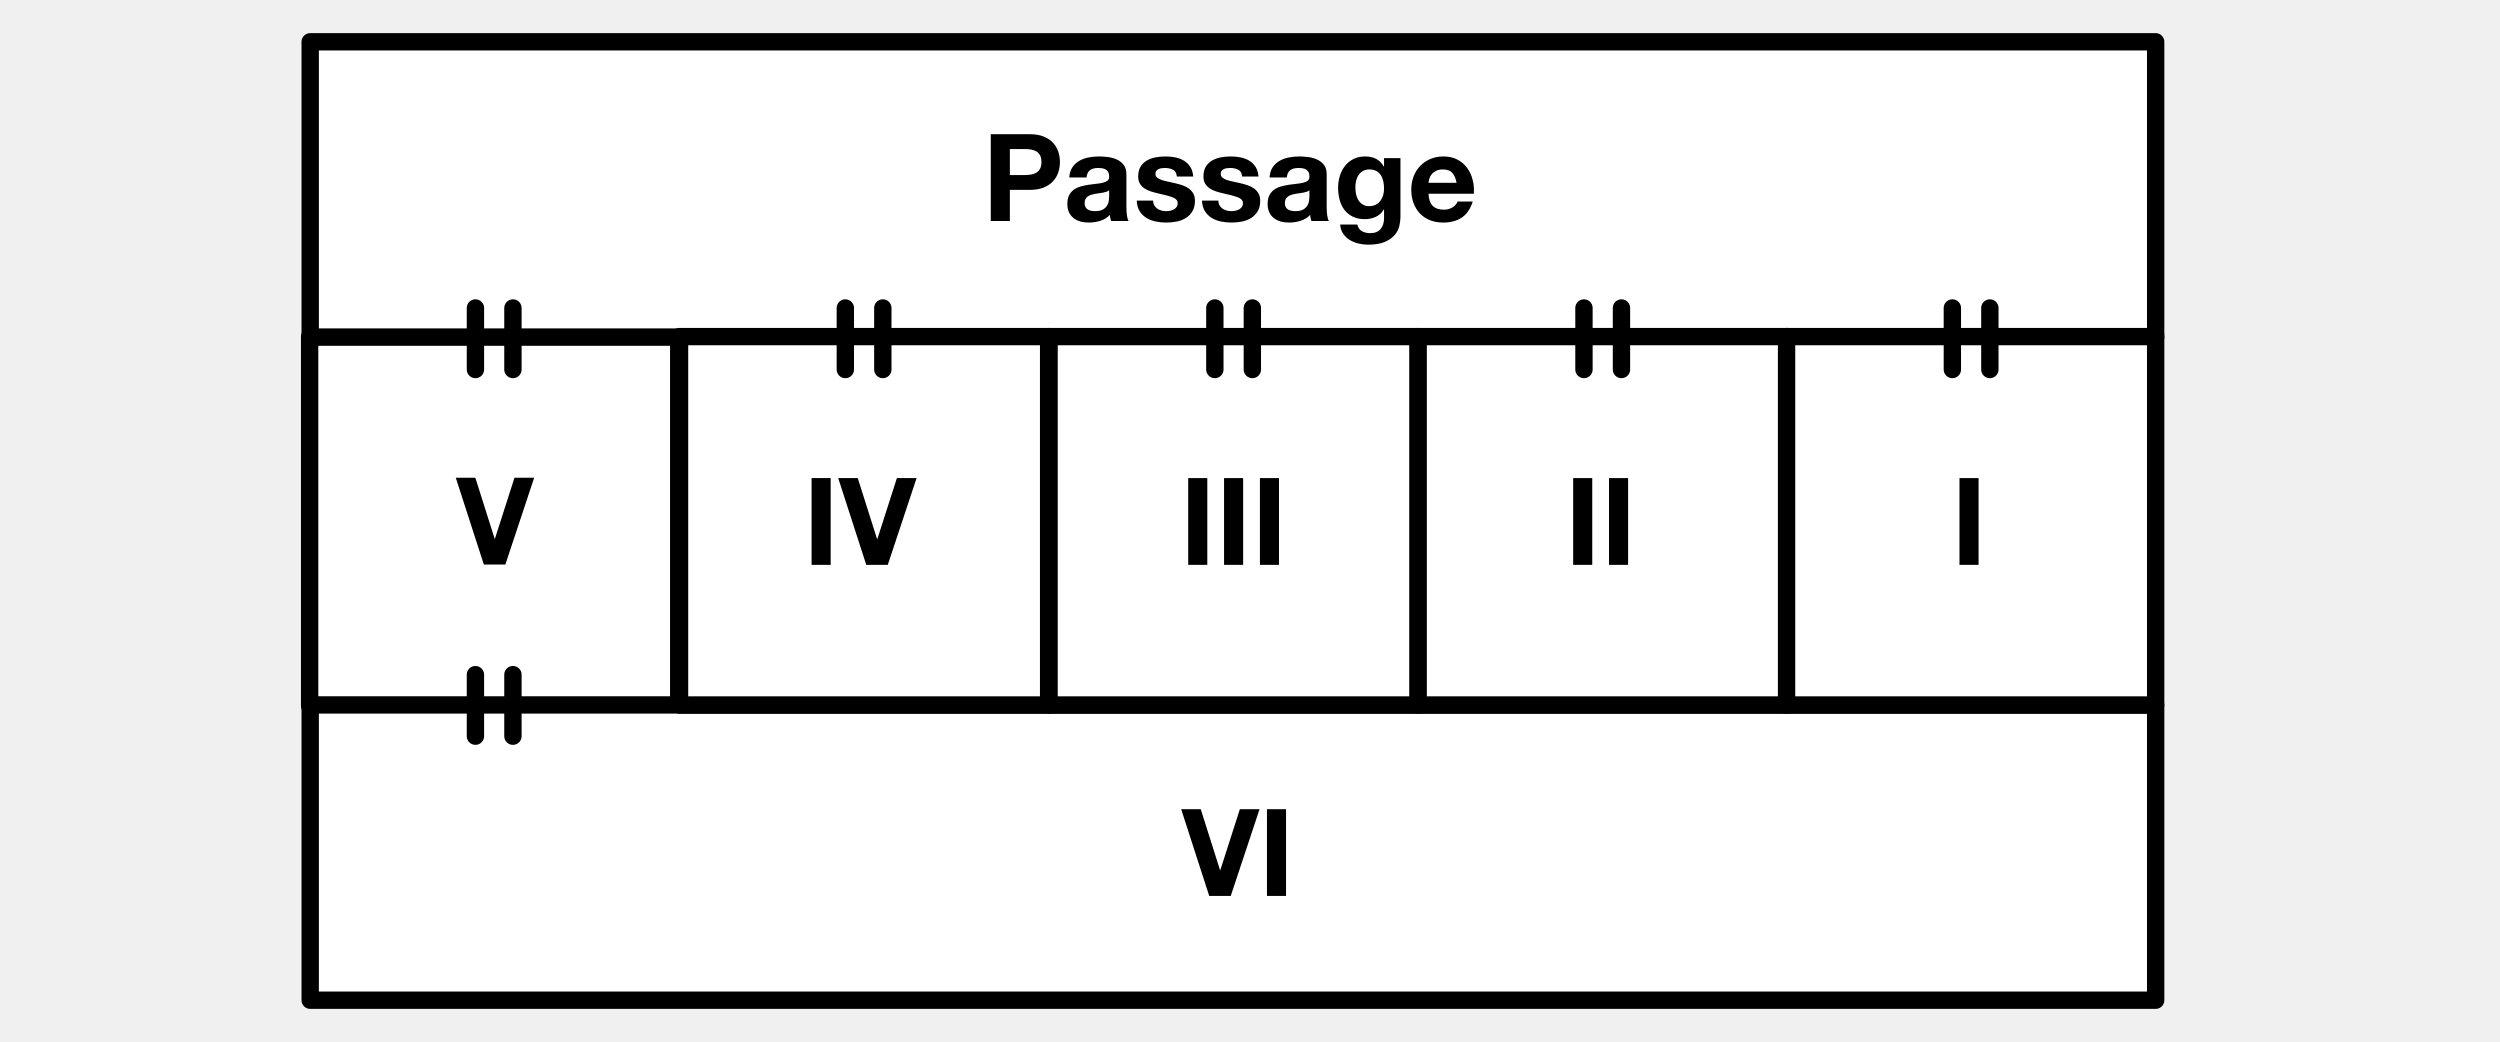
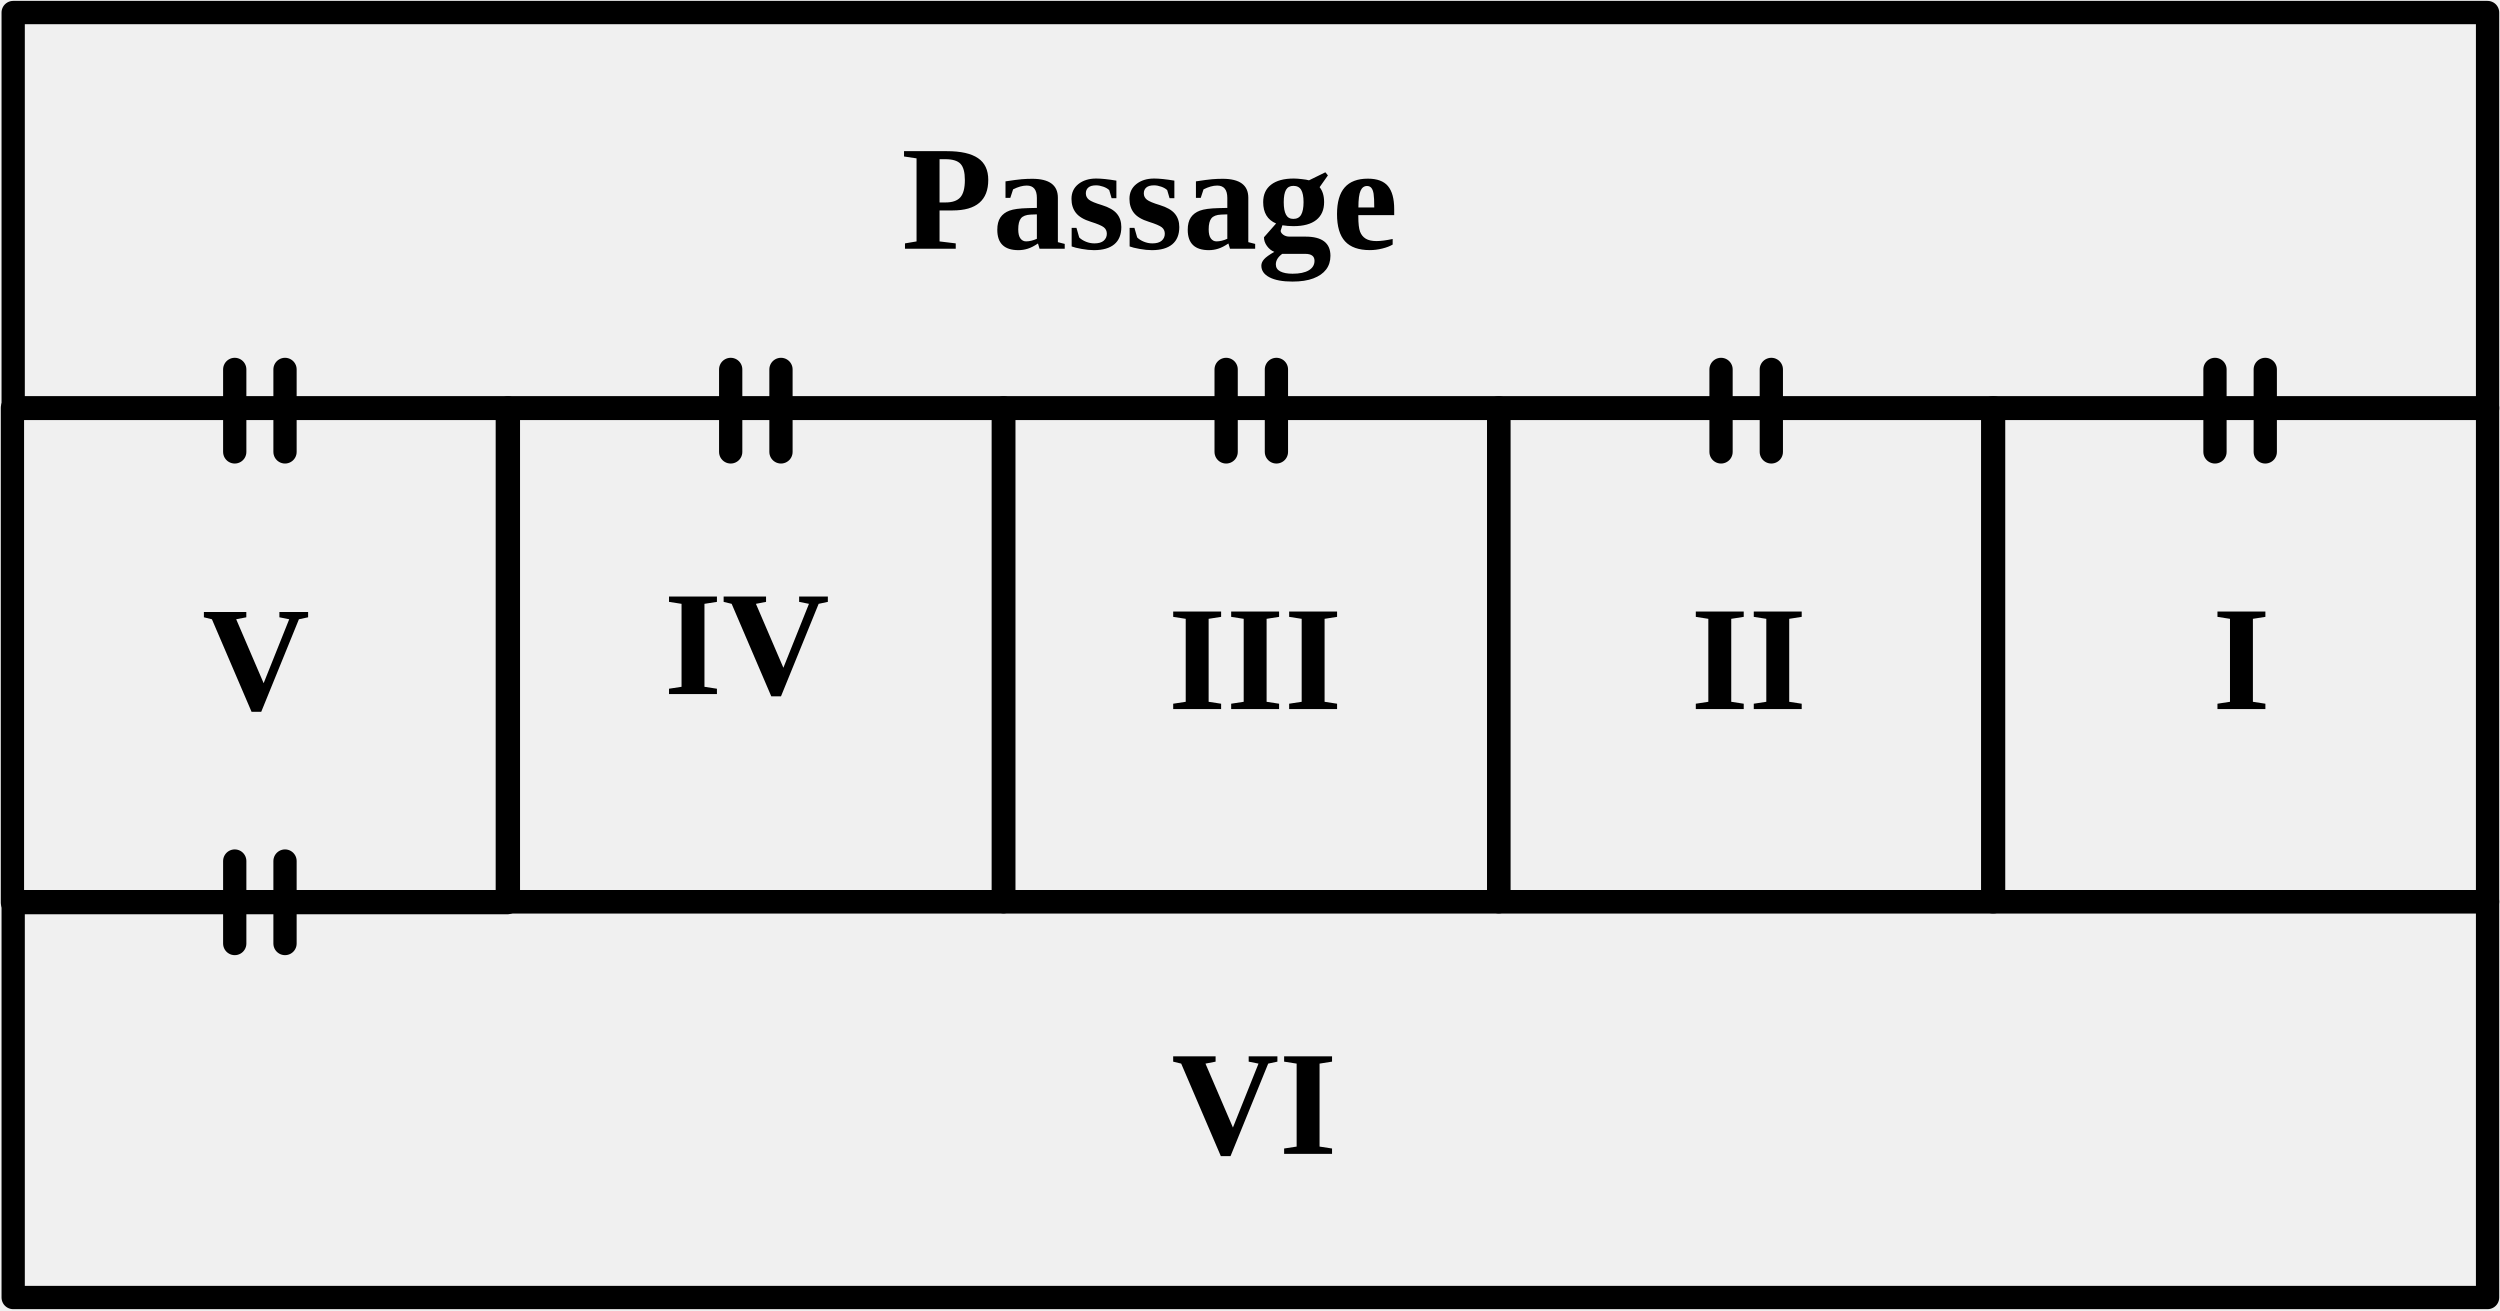
- <svg xmlns="http://www.w3.org/2000/svg" clip-rule="evenodd" fill-rule="evenodd" stroke-linecap="round" stroke-linejoin="round" stroke-miterlimit="1.5" viewBox="0 0 1200 500">
-   <path d="M148.624 161.566H325.789V338.731H148.624z" fill="#fff" stroke="#000" stroke-width="8.33" />
-   <path d="M148.89 20.069H1034.717V161.801H148.89zM148.89 338.364H1034.717V480.096H148.89z" fill="#fff" stroke="#000" stroke-width="8.33" />
-   <path d="M484.732 84.023l0-12.484 7.117 0c1.05 0 2.061.078 3.033.234.973.155 1.828.457 2.567.904.739.447 1.332 1.079 1.779 1.896.447.816.671 1.886.671 3.208 0 1.322-.224 2.392-.671 3.208-.447.817-1.04 1.449-1.779 1.896-.739.447-1.594.749-2.567.904-.972.156-1.983.234-3.033.234l-7.117 0zm-9.158-19.6l0 41.65 9.158 0 0-14.934 9.625 0c2.606 0 4.823-.379 6.65-1.137 1.828-.758 3.316-1.76 4.463-3.004 1.147-1.245 1.983-2.674 2.508-4.288.525-1.614.788-3.257.788-4.929 0-1.711-.263-3.364-.788-4.958-.525-1.595-1.361-3.014-2.508-4.259-1.147-1.244-2.635-2.245-4.463-3.004-1.827-.758-4.044-1.137-6.65-1.137l-18.783 0zM513.257 85.189c.117-1.944.603-3.558 1.459-4.841.855-1.284 1.944-2.314 3.266-3.092 1.323-.778 2.81-1.332 4.463-1.662 1.653-.331 3.315-.496 4.987-.496 1.517 0 3.053.107 4.609.321 1.555.213 2.975.632 4.258 1.254 1.283.622 2.333 1.487 3.15 2.596.817 1.108 1.225 2.576 1.225 4.404l0 15.691c0 1.362.078 2.664.233 3.909.156 1.244.428 2.178.817 2.8l-8.4 0c-.156-.467-.282-.943-.379-1.429-.097-.487-.165-.982-.204-1.488-1.323 1.361-2.878 2.314-4.667 2.858-1.789.545-3.617.817-5.483.817-1.439 0-2.781-.175-4.025-.525-1.245-.35-2.334-.894-3.267-1.633-.933-.739-1.663-1.672-2.188-2.8-.525-1.128-.787-2.47-.787-4.025 0-1.711.301-3.121.904-4.229.603-1.109 1.381-1.993 2.333-2.655.953-.661 2.042-1.157 3.267-1.487 1.225-.331 2.46-.593 3.704-.788 1.245-.194 2.47-.35 3.675-.466 1.206-.117 2.275-.292 3.209-.525.933-.234 1.672-.574 2.216-1.021.545-.447.798-1.099.759-1.954 0-.895-.146-1.604-.438-2.129-.292-.525-.68-.934-1.167-1.225-.486-.292-1.05-.487-1.691-.584-.642-.097-1.332-.146-2.071-.146-1.633 0-2.917.35-3.85 1.05-.933.7-1.478 1.867-1.633 3.5l-8.284 0zm19.134 6.125c-.35.312-.788.555-1.313.73-.525.175-1.089.32-1.692.437-.602.117-1.234.214-1.895.292-.661.078-1.323.175-1.984.291-.622.117-1.234.273-1.837.467-.603.195-1.128.457-1.575.788-.447.33-.807.748-1.079 1.254-.273.505-.409 1.147-.409 1.925 0 .739.136 1.361.409 1.866.272.506.641.905 1.108 1.196.467.292 1.011.496 1.633.613.623.116 1.264.175 1.925.175 1.634 0 2.898-.272 3.792-.817.894-.544 1.556-1.196 1.983-1.954.428-.758.691-1.526.788-2.304.097-.778.146-1.4.146-1.867l0-3.092zM553.507 96.273l-7.875 0c.078 2.022.535 3.704 1.371 5.046.836 1.341 1.906 2.42 3.208 3.237 1.303.817 2.791 1.4 4.463 1.75 1.672.35 3.383.525 5.133.525 1.711 0 3.393-.165 5.046-.496 1.653-.33 3.121-.904 4.404-1.721 1.284-.816 2.324-1.895 3.121-3.237.797-1.342 1.196-3.004 1.196-4.988 0-1.4-.272-2.576-.817-3.529-.544-.953-1.264-1.75-2.158-2.391-.894-.642-1.915-1.157-3.063-1.546-1.147-.389-2.323-.72-3.529-.992-1.166-.272-2.314-.525-3.441-.758-1.128-.234-2.13-.496-3.005-.788-.875-.291-1.584-.671-2.129-1.137-.544-.467-.816-1.07-.816-1.809 0-.622.155-1.118.466-1.487.311-.37.691-.651 1.138-.846.447-.194.943-.321 1.487-.379.545-.058 1.05-.088 1.517-.088 1.478 0 2.761.282 3.85.846 1.089.564 1.692 1.643 1.808 3.238l7.875 0c-.155-1.867-.632-3.413-1.429-4.638-.797-1.225-1.798-2.207-3.004-2.946-1.206-.738-2.576-1.263-4.113-1.575-1.536-.311-3.12-.466-4.754-.466-1.633 0-3.227.146-4.783.437-1.556.292-2.956.797-4.2 1.517-1.244.719-2.246 1.701-3.004 2.946-.759 1.244-1.138 2.839-1.138 4.783 0 1.322.273 2.44.817 3.354.544.914 1.264 1.672 2.158 2.275.895.603 1.916 1.089 3.063 1.459 1.147.369 2.323.69 3.529.962 2.956.622 5.26 1.245 6.912 1.867 1.653.622 2.48 1.555 2.48 2.8 0 .739-.175 1.351-.525 1.837-.35.486-.788.875-1.313 1.167-.525.292-1.108.505-1.75.642-.642.136-1.254.204-1.837.204-.817 0-1.605-.097-2.363-.292-.758-.194-1.429-.496-2.012-.904-.584-.408-1.06-.933-1.43-1.575-.369-.642-.554-1.41-.554-2.304zM584.832 96.273l-7.875 0c.078 2.022.535 3.704 1.371 5.046.836 1.341 1.906 2.42 3.208 3.237 1.303.817 2.791 1.4 4.463 1.75 1.672.35 3.383.525 5.133.525 1.711 0 3.393-.165 5.046-.496 1.653-.33 3.121-.904 4.404-1.721 1.284-.816 2.324-1.895 3.121-3.237.797-1.342 1.196-3.004 1.196-4.988 0-1.4-.272-2.576-.817-3.529-.544-.953-1.264-1.75-2.158-2.391-.894-.642-1.915-1.157-3.063-1.546-1.147-.389-2.323-.72-3.529-.992-1.166-.272-2.314-.525-3.441-.758-1.128-.234-2.13-.496-3.005-.788-.875-.291-1.584-.671-2.129-1.137-.544-.467-.816-1.07-.816-1.809 0-.622.155-1.118.466-1.487.311-.37.691-.651 1.138-.846.447-.194.943-.321 1.487-.379.545-.058 1.05-.088 1.517-.088 1.478 0 2.761.282 3.85.846 1.089.564 1.692 1.643 1.808 3.238l7.875 0c-.155-1.867-.632-3.413-1.429-4.638-.797-1.225-1.798-2.207-3.004-2.946-1.206-.738-2.576-1.263-4.113-1.575-1.536-.311-3.12-.466-4.754-.466-1.633 0-3.227.146-4.783.437-1.556.292-2.956.797-4.2 1.517-1.244.719-2.246 1.701-3.004 2.946-.759 1.244-1.138 2.839-1.138 4.783 0 1.322.273 2.44.817 3.354.544.914 1.264 1.672 2.158 2.275.895.603 1.916 1.089 3.063 1.459 1.147.369 2.323.69 3.529.962 2.956.622 5.26 1.245 6.912 1.867 1.653.622 2.48 1.555 2.48 2.8 0 .739-.175 1.351-.525 1.837-.35.486-.788.875-1.313 1.167-.525.292-1.108.505-1.75.642-.642.136-1.254.204-1.837.204-.817 0-1.605-.097-2.363-.292-.758-.194-1.429-.496-2.012-.904-.584-.408-1.06-.933-1.43-1.575-.369-.642-.554-1.41-.554-2.304zM609.391 85.189c.116-1.944.602-3.558 1.458-4.841.856-1.284 1.944-2.314 3.267-3.092 1.322-.778 2.809-1.332 4.462-1.662 1.653-.331 3.315-.496 4.988-.496 1.516 0 3.052.107 4.608.321 1.556.213 2.975.632 4.258 1.254 1.284.622 2.334 1.487 3.15 2.596.817 1.108 1.225 2.576 1.225 4.404l0 15.691c0 1.362.078 2.664.234 3.909.155 1.244.427 2.178.816 2.8l-8.4 0c-.155-.467-.282-.943-.379-1.429-.097-.487-.165-.982-.204-1.488-1.322 1.361-2.878 2.314-4.667 2.858-1.789.545-3.616.817-5.483.817-1.439 0-2.781-.175-4.025-.525-1.244-.35-2.333-.894-3.267-1.633-.933-.739-1.662-1.672-2.187-2.8-.525-1.128-.788-2.47-.788-4.025 0-1.711.302-3.121.904-4.229.603-1.109 1.381-1.993 2.334-2.655.953-.661 2.041-1.157 3.266-1.487 1.225-.331 2.46-.593 3.705-.788 1.244-.194 2.469-.35 3.675-.466 1.205-.117 2.275-.292 3.208-.525.933-.234 1.672-.574 2.217-1.021.544-.447.797-1.099.758-1.954 0-.895-.146-1.604-.438-2.129-.291-.525-.68-.934-1.166-1.225-.486-.292-1.05-.487-1.692-.584-.642-.097-1.332-.146-2.071-.146-1.633 0-2.916.35-3.85 1.05-.933.7-1.477 1.867-1.633 3.5l-8.283 0zm19.133 6.125c-.35.312-.788.555-1.313.73-.525.175-1.088.32-1.691.437-.603.117-1.235.214-1.896.292-.661.078-1.322.175-1.983.291-.623.117-1.235.273-1.838.467-.603.195-1.128.457-1.575.788-.447.33-.807.748-1.079 1.254-.272.505-.408 1.147-.408 1.925 0 .739.136 1.361.408 1.866.272.506.642.905 1.108 1.196.467.292 1.011.496 1.634.613.622.116 1.264.175 1.925.175 1.633 0 2.897-.272 3.791-.817.895-.544 1.556-1.196 1.984-1.954.427-.758.69-1.526.787-2.304.097-.778.146-1.4.146-1.867l0-3.092zM657.282 98.956c-1.283 0-2.352-.272-3.208-.817-.856-.544-1.546-1.244-2.071-2.1-.525-.855-.894-1.818-1.108-2.887-.214-1.07-.321-2.149-.321-3.238 0-1.127.126-2.207.379-3.237.253-1.031.661-1.945 1.225-2.742.564-.797 1.264-1.429 2.1-1.896.836-.466 1.838-.7 3.004-.7 1.361 0 2.489.253 3.384.759.894.505 1.614 1.186 2.158 2.041.544.856.933 1.838 1.167 2.946.233 1.109.35 2.285.35 3.529 0 1.089-.146 2.13-.438 3.121-.292.992-.729 1.877-1.312 2.654-.584.778-1.323 1.4-2.217 1.867-.894.467-1.925.7-3.092.7zm14.934 5.192l0-28.234-7.875 0 0 4.025-.117 0c-1.011-1.75-2.265-2.994-3.763-3.733-1.497-.739-3.237-1.108-5.22-1.108-2.1 0-3.957.408-5.571 1.225-1.614.816-2.965 1.915-4.054 3.296-1.089 1.38-1.916 2.975-2.48 4.783-.563 1.808-.845 3.685-.845 5.629 0 2.061.243 4.015.729 5.863.486 1.847 1.254 3.461 2.304 4.841 1.05 1.381 2.392 2.47 4.025 3.267 1.633.797 3.578 1.196 5.833 1.196 1.828 0 3.568-.379 5.221-1.138 1.653-.758 2.927-1.934 3.821-3.529l.117 0 0 3.967c.039 2.139-.477 3.908-1.546 5.308-1.07 1.4-2.771 2.1-5.104 2.1-1.478 0-2.781-.301-3.909-.904-1.127-.603-1.886-1.682-2.275-3.238l-8.225 0c.117 1.712.593 3.18 1.429 4.405.837 1.225 1.887 2.226 3.15 3.004 1.264.778 2.664 1.351 4.2 1.721 1.537.369 3.044.554 4.521.554 3.461 0 6.223-.467 8.284-1.4 2.061-.934 3.636-2.071 4.725-3.413 1.089-1.341 1.798-2.79 2.129-4.346.33-1.555.496-2.936.496-4.141zM699.166 87.756l-13.475 0c.039-.583.165-1.244.379-1.983.214-.739.583-1.439 1.108-2.1.525-.661 1.225-1.216 2.1-1.663.875-.447 1.974-.671 3.296-.671 2.022 0 3.529.545 4.521 1.634.991 1.089 1.682 2.683 2.071 4.783zm-13.475 5.25l21.758 0c.156-2.333-.039-4.569-.583-6.708-.545-2.139-1.43-4.045-2.655-5.717-1.225-1.672-2.79-3.004-4.695-3.996-1.906-.991-4.142-1.487-6.709-1.487-2.294 0-4.384.408-6.271 1.225-1.886.816-3.509 1.934-4.87 3.354-1.361 1.419-2.411 3.101-3.15 5.046-.739 1.944-1.109 4.044-1.109 6.3 0 2.333.36 4.472 1.079 6.416.72 1.945 1.741 3.617 3.063 5.017 1.322 1.4 2.936 2.479 4.842 3.238 1.905.758 4.044 1.137 6.416 1.137 3.423 0 6.339-.778 8.75-2.333 2.411-1.556 4.2-4.142 5.367-7.759l-7.292 0c-.272.934-1.011 1.818-2.216 2.655-1.206.836-2.645 1.254-4.317 1.254-2.333 0-4.122-.603-5.367-1.809-1.244-1.205-1.925-3.15-2.041-5.833zM242.573 270.974l13.825-41.65-9.45 0-9.392 29.283-.117 0-9.275-29.283-9.391 0 13.475 41.65 10.325 0z" fill-rule="nonzero" />
-   <path d="M326.176 161.566H503.341V338.417H326.176z" fill="#fff" stroke="#000" stroke-width="8.33" />
-   <path d="M389.559 229.481H398.717V271.131H389.559zM426.134 271.131l13.825-41.65-9.45 0-9.392 29.283-.117 0-9.275-29.283-9.391 0 13.475 41.65 10.325 0zM590.758 430.055l13.825-41.65-9.45 0-9.391 29.283-.117 0-9.275-29.283-9.392 0 13.475 41.65 10.325 0zM608.142 388.405H617.3V430.055H608.142z" fill-rule="nonzero" />
-   <path d="M503.547 161.566H680.712V338.417H503.547z" fill="#fff" stroke="#000" stroke-width="8.33" />
-   <path d="M570.342 229.481H579.5V271.131H570.342zM587.55 229.481H596.708V271.131H587.55zM604.758 229.481H613.916V271.131H604.758z" fill-rule="nonzero" />
-   <path d="M680.72 161.566H857.885V338.417H680.72z" fill="#fff" stroke="#000" stroke-width="8.33" />
-   <path d="M755.12 229.481H764.278V271.131H755.12zM772.328 229.481H781.486V271.131H772.328z" fill-rule="nonzero" />
-   <path d="M857.551 161.566H1034.716V338.417H857.551z" fill="#fff" stroke="#000" stroke-width="8.33" />
-   <path d="M940.555 229.481H949.713V271.131H940.555z" fill-rule="nonzero" />
-   <path d="M228.207 147.836l0 29.527M246.207 147.836l0 29.527M228.207 323.836l0 29.527M246.207 323.836l0 29.527M405.759 147.836l0 29.527M423.759 147.836l0 29.527M760.303 147.836l0 29.527M778.303 147.836l0 29.527M937.134 147.836l0 29.527M955.134 147.836l0 29.527M583.129 147.836l0 29.527M601.129 147.836l0 29.527" fill="none" stroke="#000" stroke-width="8.33" />
+ <svg xmlns="http://www.w3.org/2000/svg" style="stroke-linecap:round;stroke-linejoin:round" version="1.1" viewBox="0 0 895 469">
+   <path d="M 4.453,145.983 H 181.618 v 177.165 H 4.453 Z" style="fill:none;stroke:#000000;stroke-width:8.33" />
+   <path d="M 4.719,4.487 H 890.546 V 146.219 H 4.719 Z" style="fill:none;stroke:#000000;stroke-width:8.333;" />
+   <path d="M 4.719,322.781 H 890.546 v 141.732 H 4.719 Z" style="fill:none;stroke:#000000;stroke-width:8.333;" />
+   <path d="m 182.005,145.983 h 177.165 v 176.851 h -177.165 z" style="fill:none;stroke:#000000;stroke-width:8.33;" />
+   <path d="m 359.376,145.983 h 177.165 v 176.851 h -177.165 z" style="fill:none;stroke:#000000;stroke-width:8.33" />
+   <path d="m 536.549,145.983 h 177.165 v 176.851 h -177.165 z" style="fill:none;stroke:#000000;stroke-width:8.33" />
+   <path d="m 713.38,145.983 h 177.165 v 176.851 h -177.165 z" style="fill:none;stroke:#000000;stroke-width:8.33" />
+   <path d="m 84.036,132.254 v 29.527 m 18,-29.527 v 29.527 m -18,146.473 v 29.527 m 18,-29.527 v 29.527 m 159.552,-205.527 v 29.527 m 18,-29.527 v 29.527 m 336.544,-29.527 v 29.527 m 18,-29.527 v 29.527 m 158.831,-29.527 v 29.527 m 18,-29.527 v 29.527 m -372.005,-29.527 v 29.527 m 18,-29.527 v 29.527" style="fill:none;stroke:#000000;stroke-width:8.33" />
+   <text style="font-weight:bold;font-size:53.333px" x="322.736" y="89.037">Passage</text>
+   <text style="font-weight:bold;font-size:53.333px" x="72.397" y="254.006">V</text>
+   <text style="font-weight:bold;font-size:53.333px" x="237.71" y="248.483">IV</text>
+   <text style="font-weight:bold;font-size:53.333px" x="418.206" y="253.849">III</text>
+   <text style="font-weight:bold;font-size:53.333px" x="605.3" y="253.849">II</text>
+   <text style="font-weight:bold;font-size:53.333px" x="792.053" y="253.849">I</text>
+   <text style="font-weight:bold;font-size:53.333px" x="419.403" y="413.088">VI</text>
</svg>
